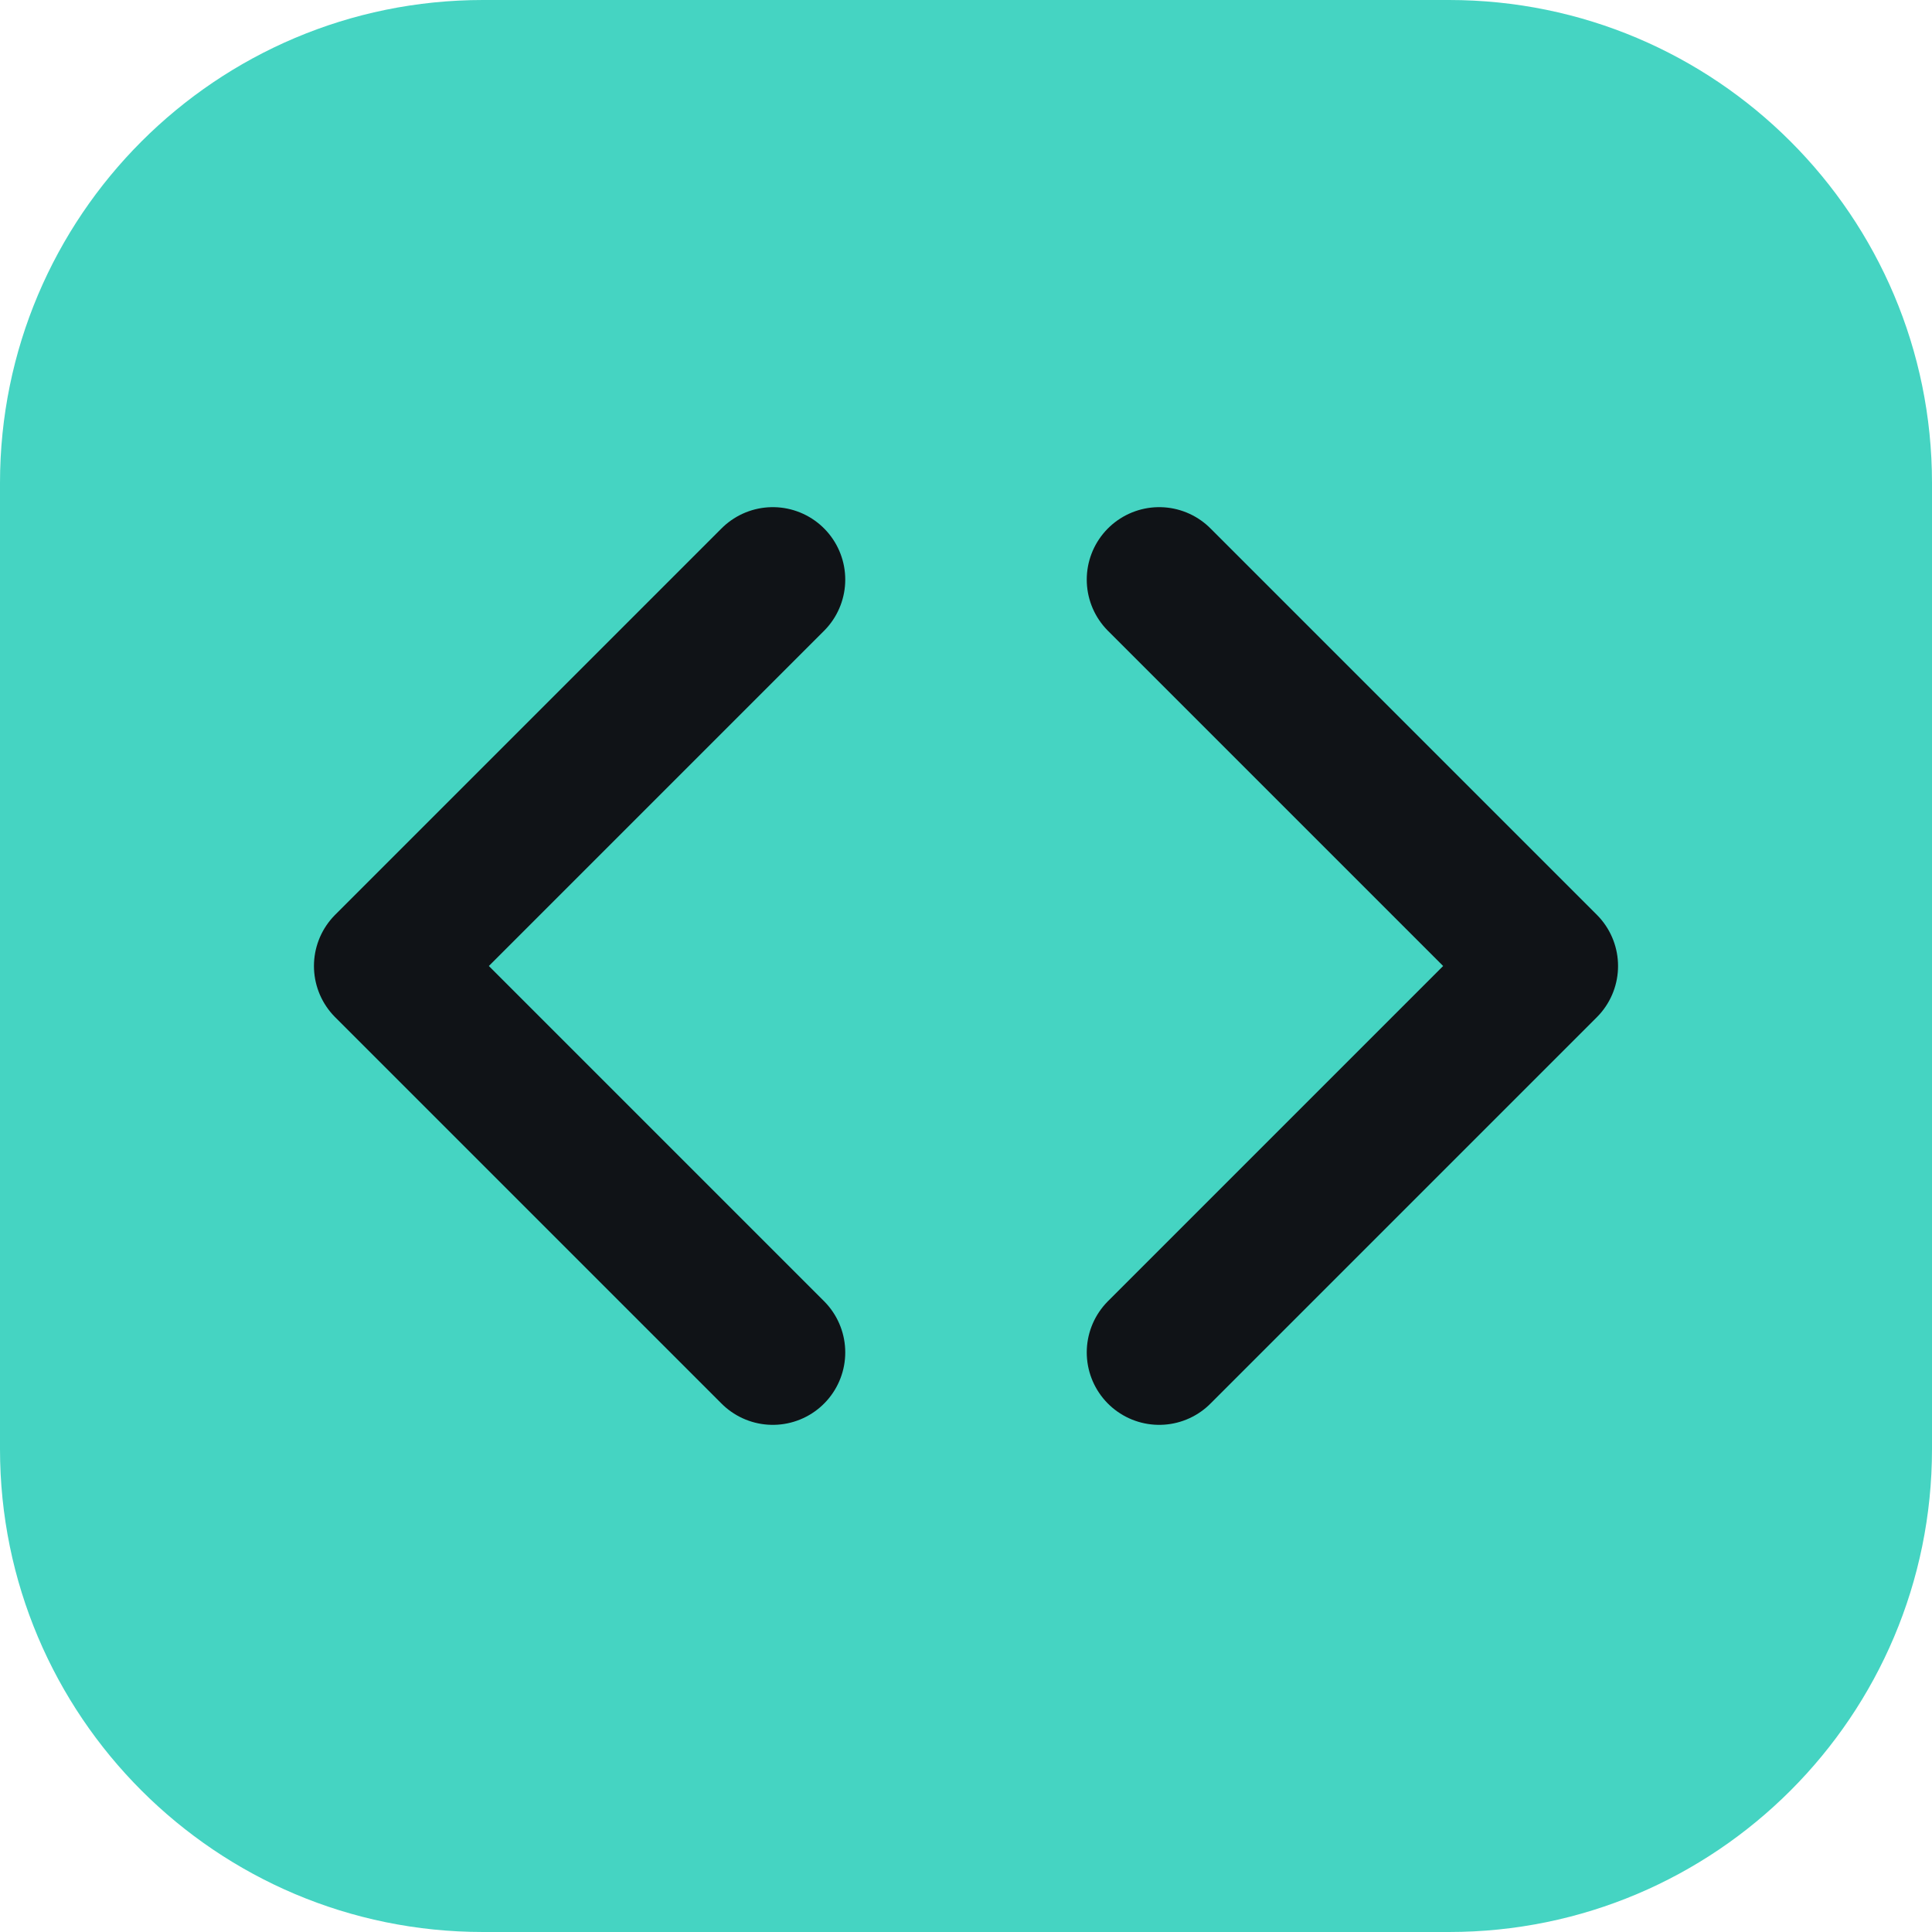
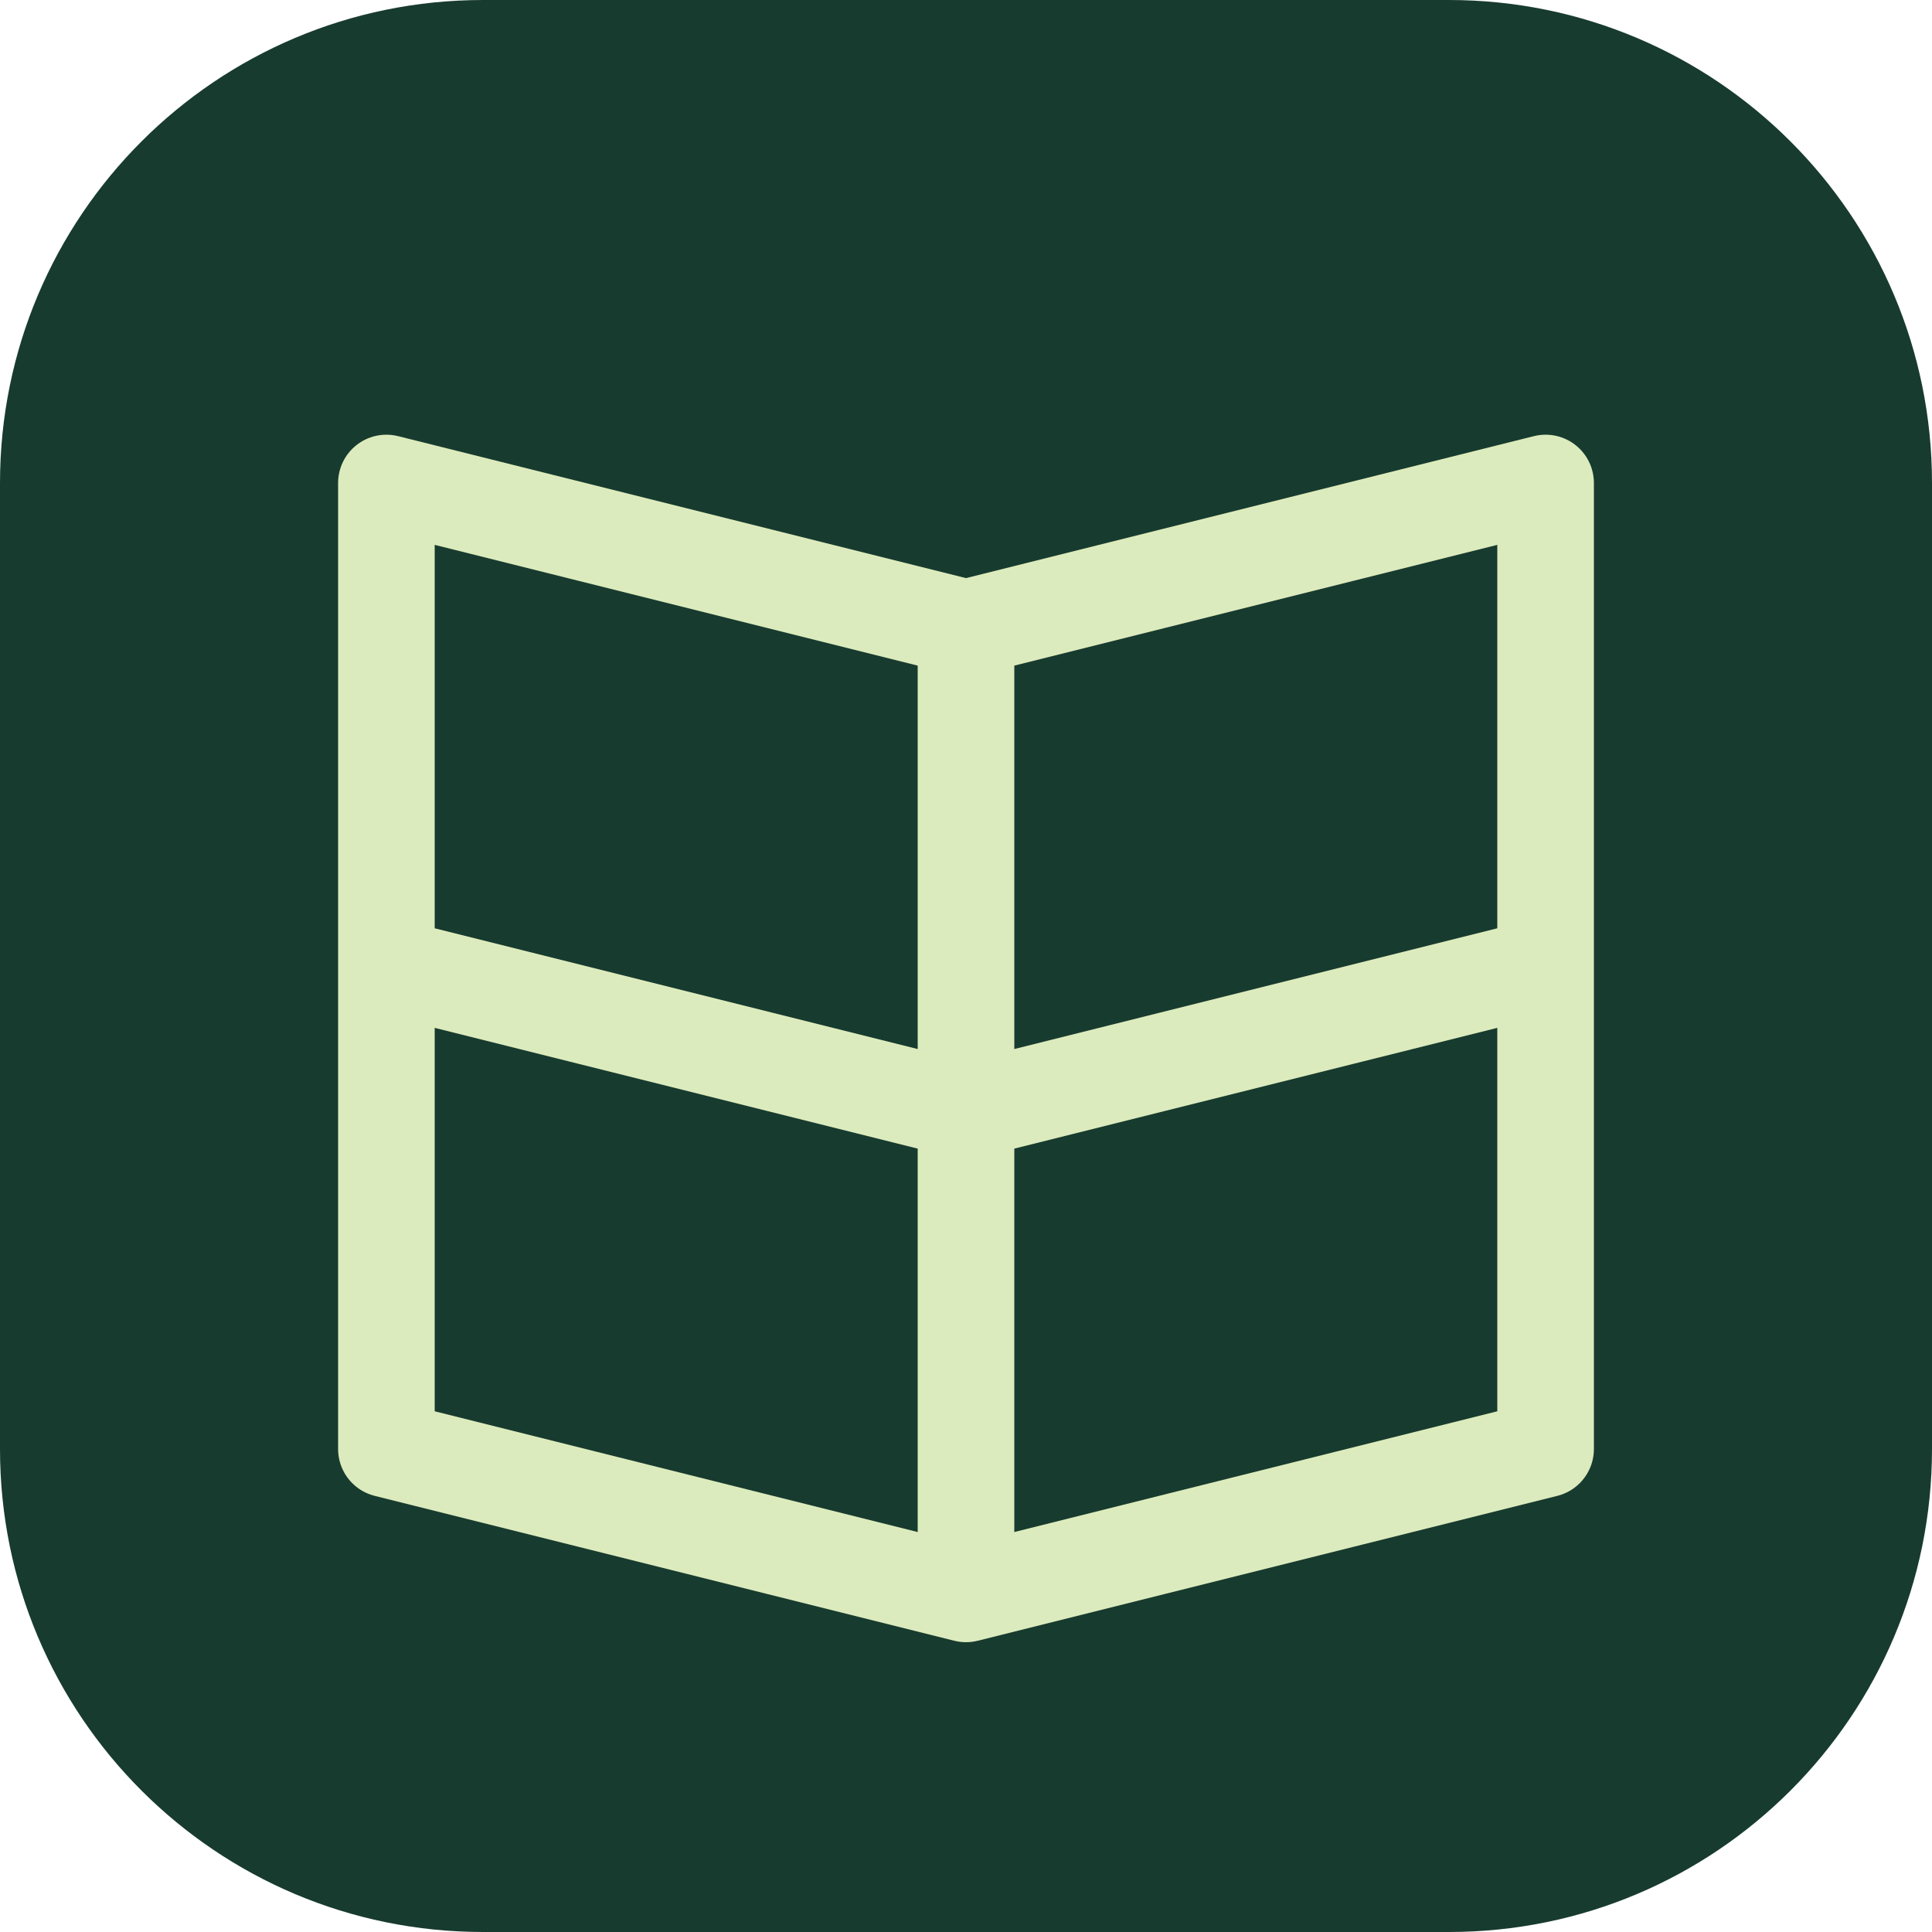
<svg xmlns="http://www.w3.org/2000/svg" viewBox="0 0 40 40">
-   <rect width="40" height="40" rx="10" fill="#45d4c2" />
-   <path d="m16 12-8 8 8 8m8-16 8 8-8 8" stroke="#101317" stroke-width="3" fill="none" stroke-linecap="round" stroke-linejoin="round" />
+   <rect width="40" height="40" rx="10" fill="#183b2f" />
+   <path d="m8 10 12 3 12-3v20l-12 3-12-3V10Zm12 3v20M8 20l12 3 12-3" stroke="#dcebbd" stroke-width="2" fill="none" stroke-linejoin="round" />
</svg>
